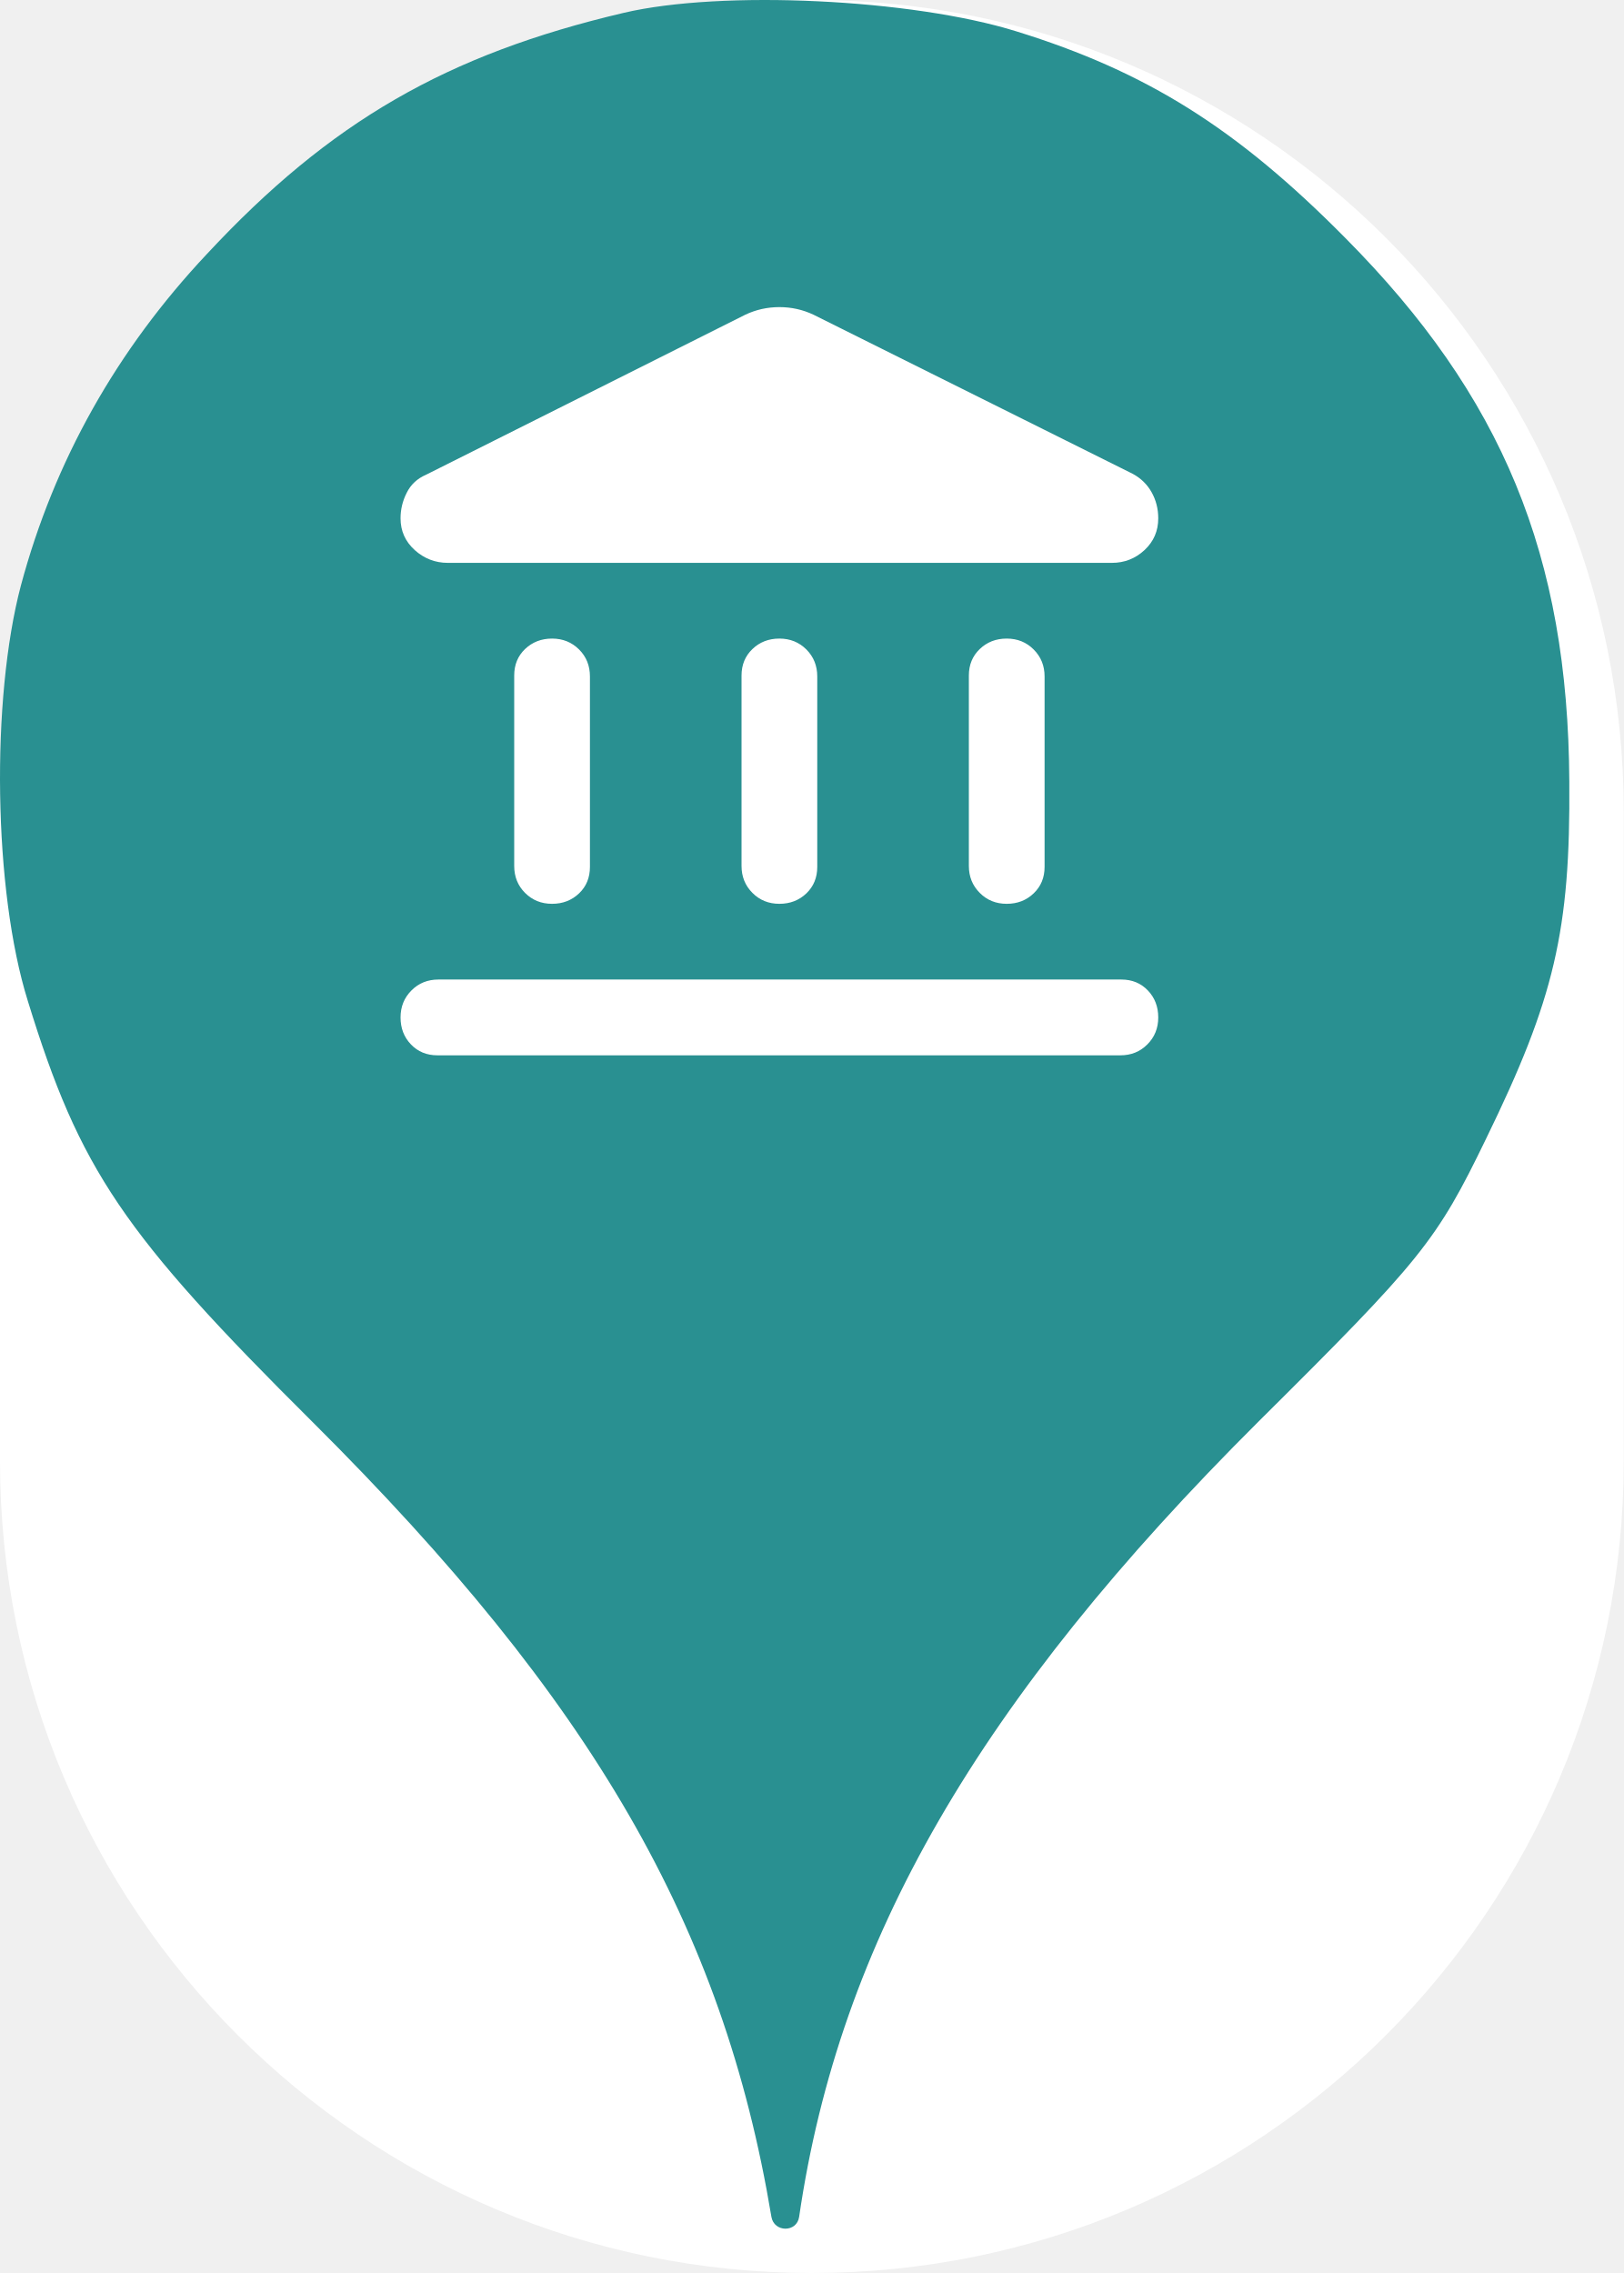
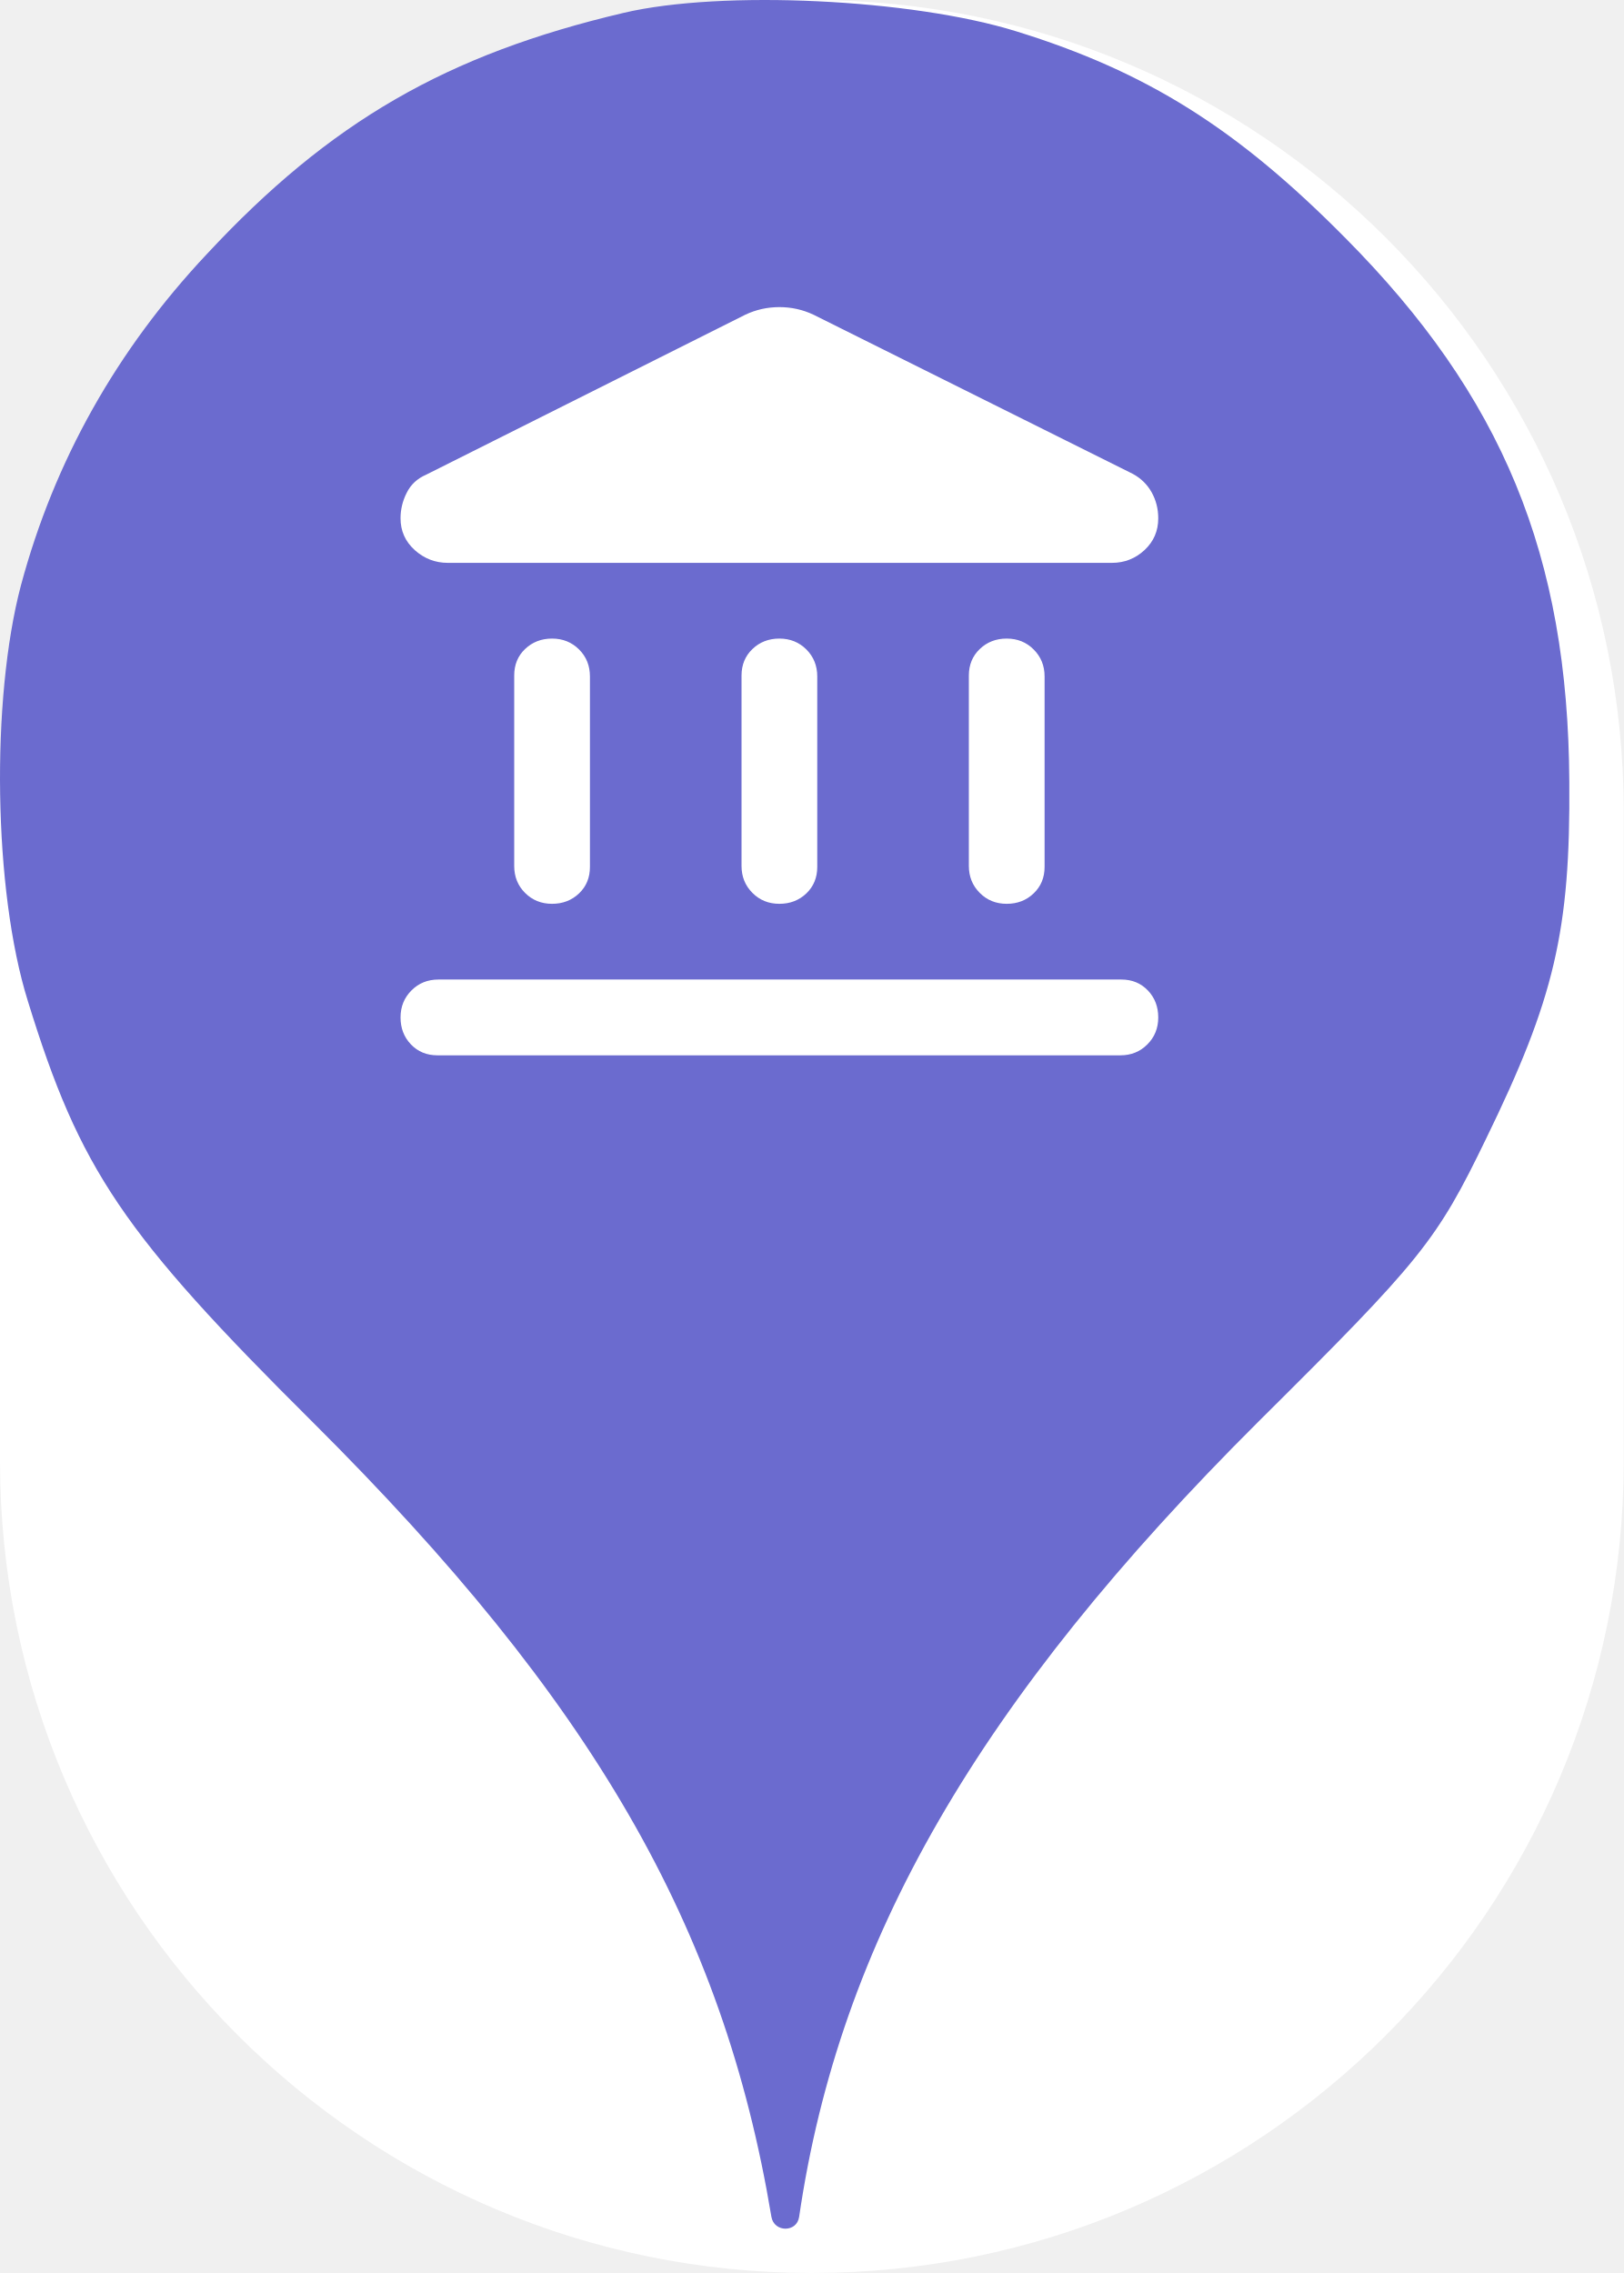
<svg xmlns="http://www.w3.org/2000/svg" viewBox="0 0 25 35" height="35" width="25">
  <rect fill="none" x="0" y="0" width="25" height="35" />
  <rect x="0" y="0" width="25" height="35" rx="12.5" ry="12.5" fill="#ffffff" />
-   <path fill="#299091" transform="translate(0 0)" d="M3.184 3.913C5.086 1.869 6.882 0.838 9.602 0.198C11.113 -0.158 14.046 -0.016 15.646 0.482C17.655 1.104 19.042 1.975 20.713 3.664C23.131 6.1 24.144 8.553 24.162 12.037C24.18 14.331 23.931 15.38 22.882 17.531C22.117 19.113 21.886 19.398 19.38 21.886C15.06 26.189 12.926 29.886 12.304 34.135C12.27 34.379 11.918 34.378 11.877 34.135C11.131 29.655 9.122 26.189 4.82 21.904C1.886 18.989 1.229 18.011 0.429 15.415C-0.105 13.709 -0.14 10.758 0.322 9.015C0.837 7.095 1.797 5.389 3.184 3.913ZM8.084 13.749C8.196 13.861 8.335 13.917 8.5 13.917C8.665 13.917 8.804 13.863 8.916 13.756C9.028 13.649 9.083 13.513 9.083 13.348V10.417C9.083 10.251 9.028 10.113 8.916 10.001C8.804 9.889 8.665 9.833 8.5 9.833C8.335 9.833 8.196 9.887 8.084 9.994C7.972 10.101 7.917 10.237 7.917 10.402V13.333C7.917 13.499 7.972 13.637 8.084 13.749ZM11.585 13.749C11.696 13.861 11.835 13.917 12 13.917C12.165 13.917 12.304 13.863 12.416 13.756C12.527 13.649 12.583 13.513 12.583 13.348V10.417C12.583 10.251 12.527 10.113 12.416 10.001C12.304 9.889 12.165 9.833 12 9.833C11.835 9.833 11.696 9.887 11.585 9.994C11.473 10.101 11.417 10.237 11.417 10.402V13.333C11.417 13.499 11.473 13.637 11.585 13.749ZM6.327 16.082C6.434 16.194 6.57 16.25 6.735 16.25H17.25C17.415 16.25 17.554 16.194 17.665 16.082C17.777 15.97 17.833 15.832 17.833 15.667C17.833 15.501 17.78 15.363 17.673 15.251C17.566 15.139 17.43 15.083 17.265 15.083H6.75C6.585 15.083 6.446 15.139 6.335 15.251C6.223 15.363 6.167 15.501 6.167 15.667C6.167 15.832 6.22 15.97 6.327 16.082ZM15.085 13.749C15.196 13.861 15.335 13.917 15.5 13.917C15.665 13.917 15.804 13.863 15.915 13.756C16.027 13.649 16.083 13.513 16.083 13.348V10.417C16.083 10.251 16.027 10.113 15.915 10.001C15.804 9.889 15.665 9.833 15.5 9.833C15.335 9.833 15.196 9.887 15.085 9.994C14.973 10.101 14.917 10.237 14.917 10.402V13.333C14.917 13.499 14.973 13.637 15.085 13.749ZM17.44 7.296L12.525 4.846C12.36 4.768 12.185 4.729 12 4.729C11.815 4.729 11.64 4.768 11.475 4.846L6.56 7.31C6.424 7.369 6.325 7.461 6.262 7.588C6.198 7.714 6.167 7.845 6.167 7.981C6.167 8.176 6.24 8.338 6.385 8.47C6.531 8.601 6.701 8.667 6.896 8.667H17.119C17.313 8.667 17.481 8.601 17.622 8.47C17.763 8.338 17.833 8.176 17.833 7.981C17.833 7.835 17.799 7.702 17.731 7.58C17.663 7.459 17.566 7.364 17.44 7.296Z" />
+   <path fill="#6b6bcf" transform="translate(0 0)" d="M3.184 3.913C5.086 1.869 6.882 0.838 9.602 0.198C11.113 -0.158 14.046 -0.016 15.646 0.482C17.655 1.104 19.042 1.975 20.713 3.664C23.131 6.1 24.144 8.553 24.162 12.037C24.18 14.331 23.931 15.38 22.882 17.531C22.117 19.113 21.886 19.398 19.38 21.886C15.06 26.189 12.926 29.886 12.304 34.135C12.27 34.379 11.918 34.378 11.877 34.135C11.131 29.655 9.122 26.189 4.82 21.904C1.886 18.989 1.229 18.011 0.429 15.415C-0.105 13.709 -0.14 10.758 0.322 9.015C0.837 7.095 1.797 5.389 3.184 3.913ZM8.084 13.749C8.196 13.861 8.335 13.917 8.5 13.917C8.665 13.917 8.804 13.863 8.916 13.756C9.028 13.649 9.083 13.513 9.083 13.348V10.417C9.083 10.251 9.028 10.113 8.916 10.001C8.804 9.889 8.665 9.833 8.5 9.833C8.335 9.833 8.196 9.887 8.084 9.994C7.972 10.101 7.917 10.237 7.917 10.402V13.333C7.917 13.499 7.972 13.637 8.084 13.749ZM11.585 13.749C11.696 13.861 11.835 13.917 12 13.917C12.165 13.917 12.304 13.863 12.416 13.756C12.527 13.649 12.583 13.513 12.583 13.348V10.417C12.583 10.251 12.527 10.113 12.416 10.001C12.304 9.889 12.165 9.833 12 9.833C11.835 9.833 11.696 9.887 11.585 9.994C11.473 10.101 11.417 10.237 11.417 10.402V13.333C11.417 13.499 11.473 13.637 11.585 13.749ZM6.327 16.082C6.434 16.194 6.57 16.25 6.735 16.25H17.25C17.415 16.25 17.554 16.194 17.665 16.082C17.777 15.97 17.833 15.832 17.833 15.667C17.833 15.501 17.78 15.363 17.673 15.251C17.566 15.139 17.43 15.083 17.265 15.083H6.75C6.585 15.083 6.446 15.139 6.335 15.251C6.223 15.363 6.167 15.501 6.167 15.667C6.167 15.832 6.22 15.97 6.327 16.082ZM15.085 13.749C15.196 13.861 15.335 13.917 15.5 13.917C15.665 13.917 15.804 13.863 15.915 13.756C16.027 13.649 16.083 13.513 16.083 13.348V10.417C16.083 10.251 16.027 10.113 15.915 10.001C15.804 9.889 15.665 9.833 15.5 9.833C15.335 9.833 15.196 9.887 15.085 9.994C14.973 10.101 14.917 10.237 14.917 10.402V13.333C14.917 13.499 14.973 13.637 15.085 13.749ZM17.44 7.296L12.525 4.846C12.36 4.768 12.185 4.729 12 4.729C11.815 4.729 11.64 4.768 11.475 4.846L6.56 7.31C6.424 7.369 6.325 7.461 6.262 7.588C6.198 7.714 6.167 7.845 6.167 7.981C6.167 8.176 6.24 8.338 6.385 8.47C6.531 8.601 6.701 8.667 6.896 8.667H17.119C17.313 8.667 17.481 8.601 17.622 8.47C17.763 8.338 17.833 8.176 17.833 7.981C17.833 7.835 17.799 7.702 17.731 7.58C17.663 7.459 17.566 7.364 17.44 7.296Z" />
</svg>
